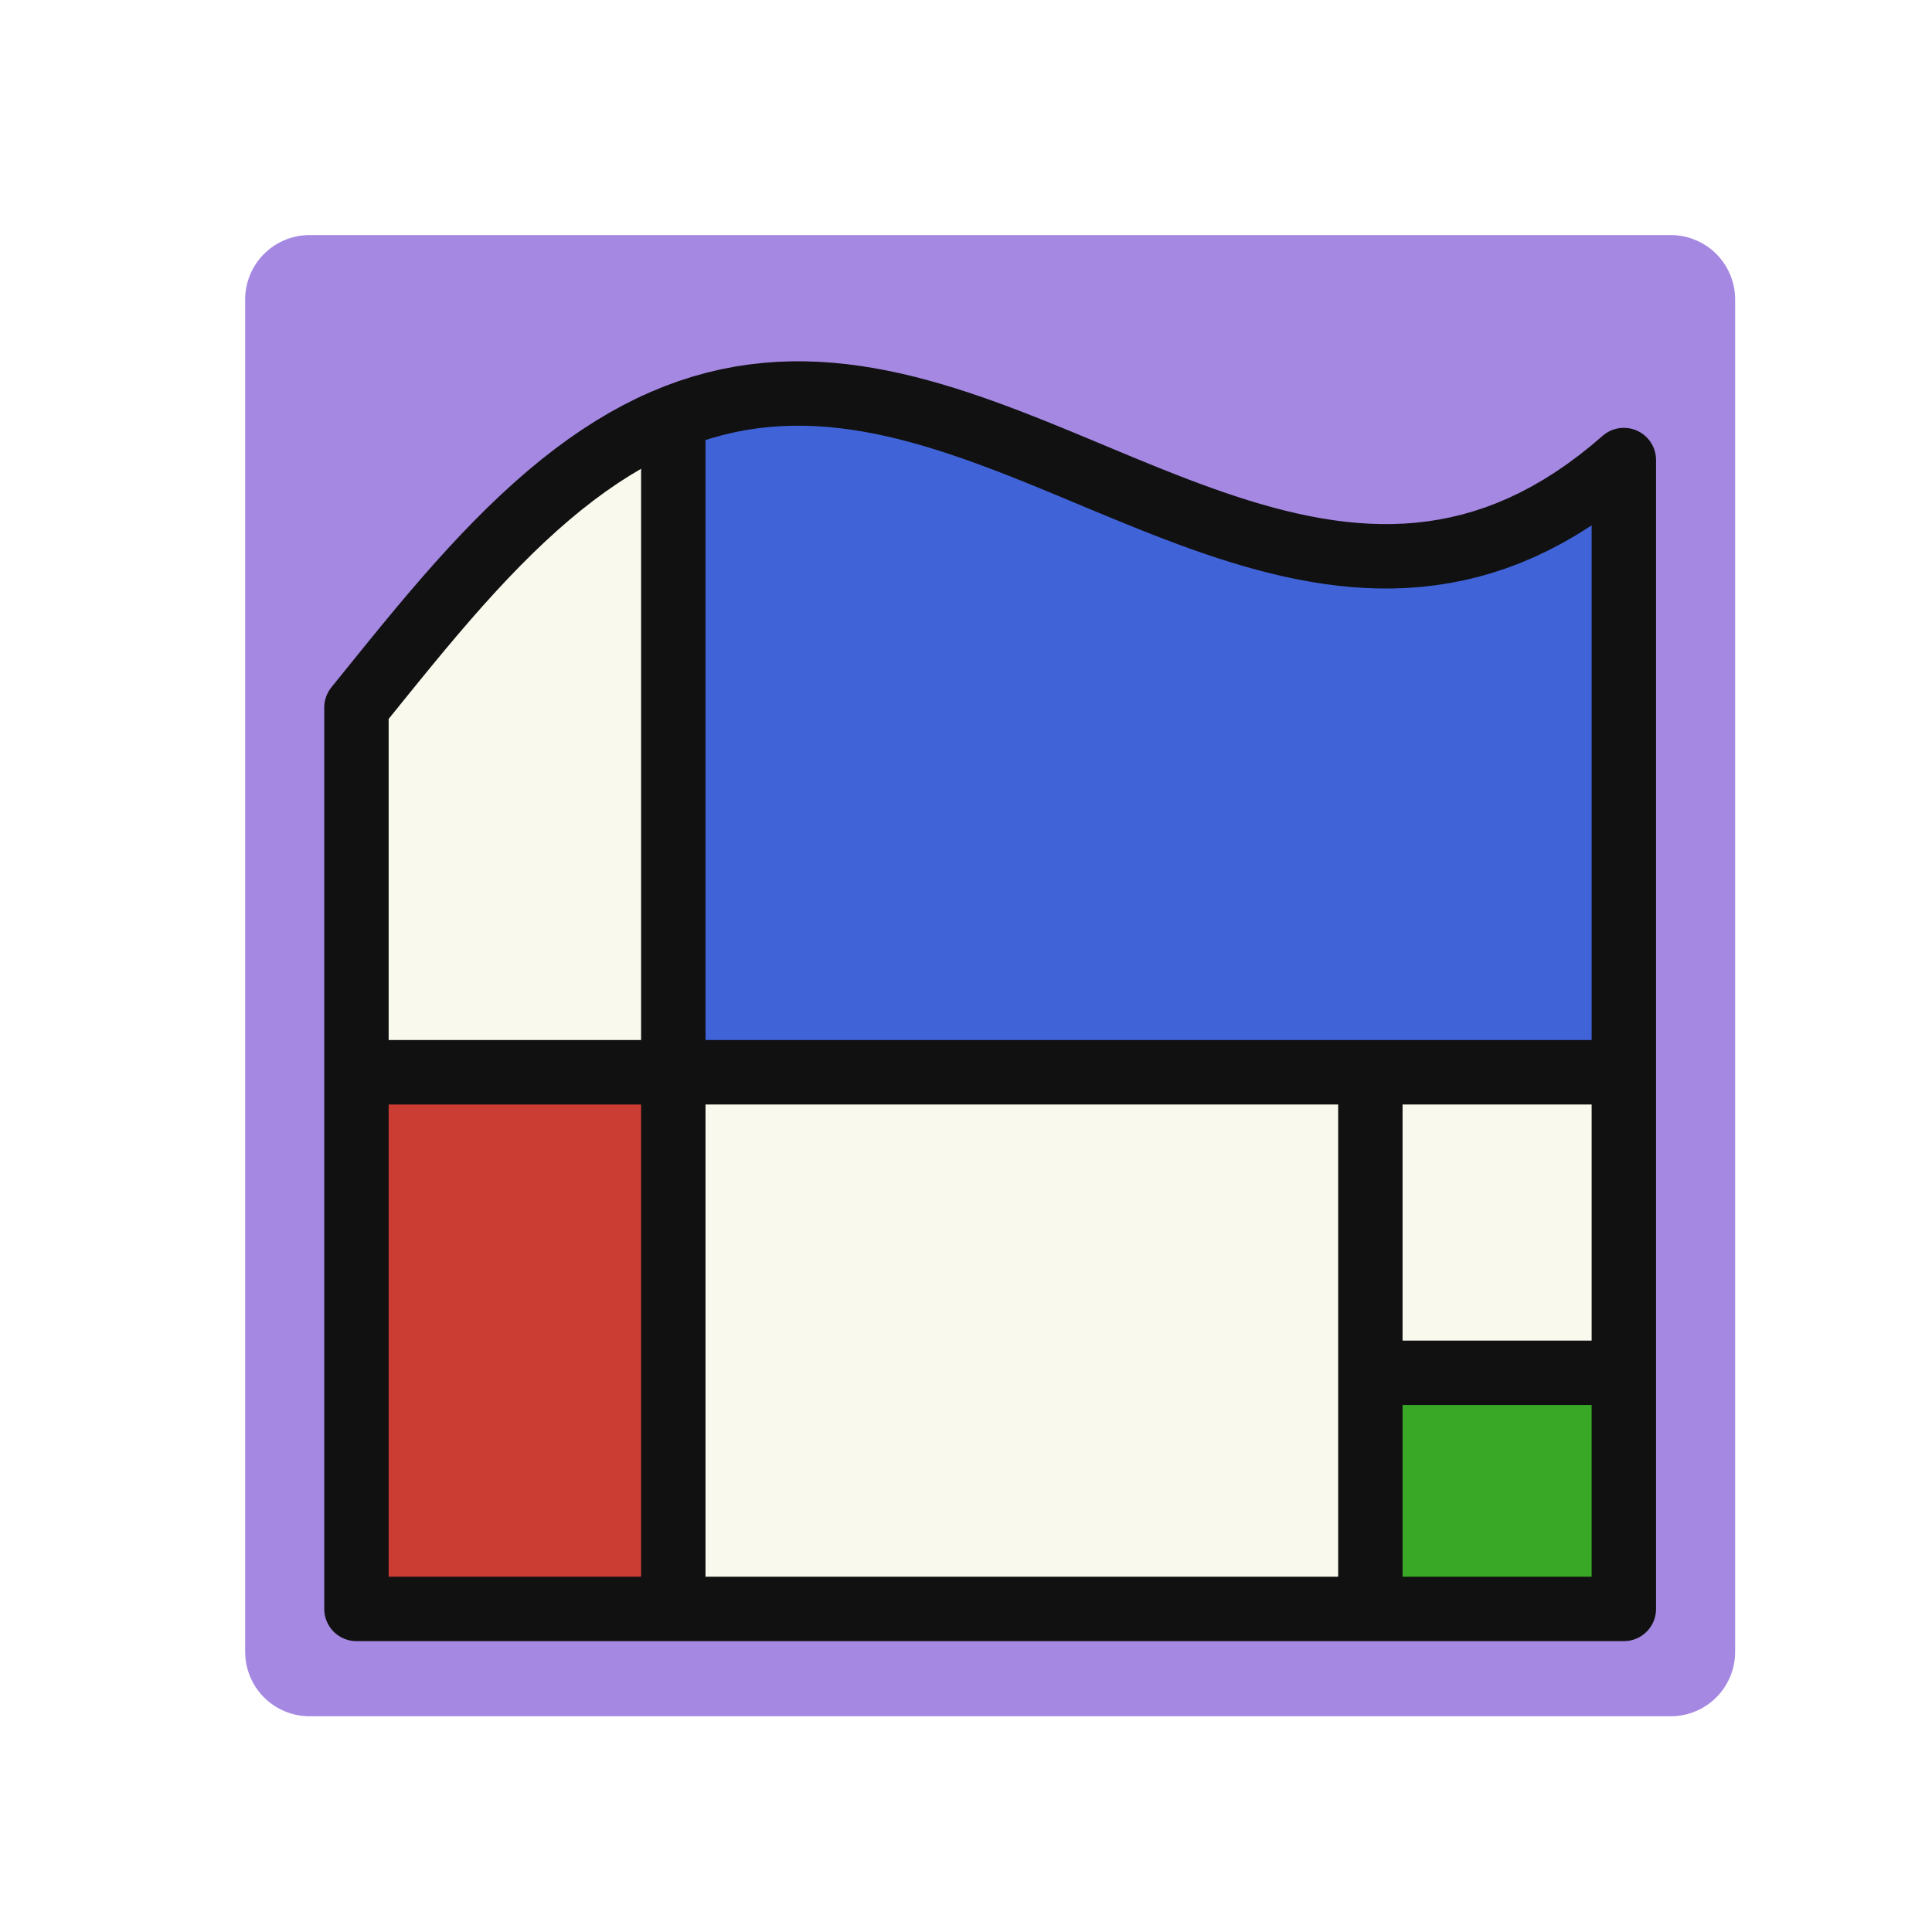
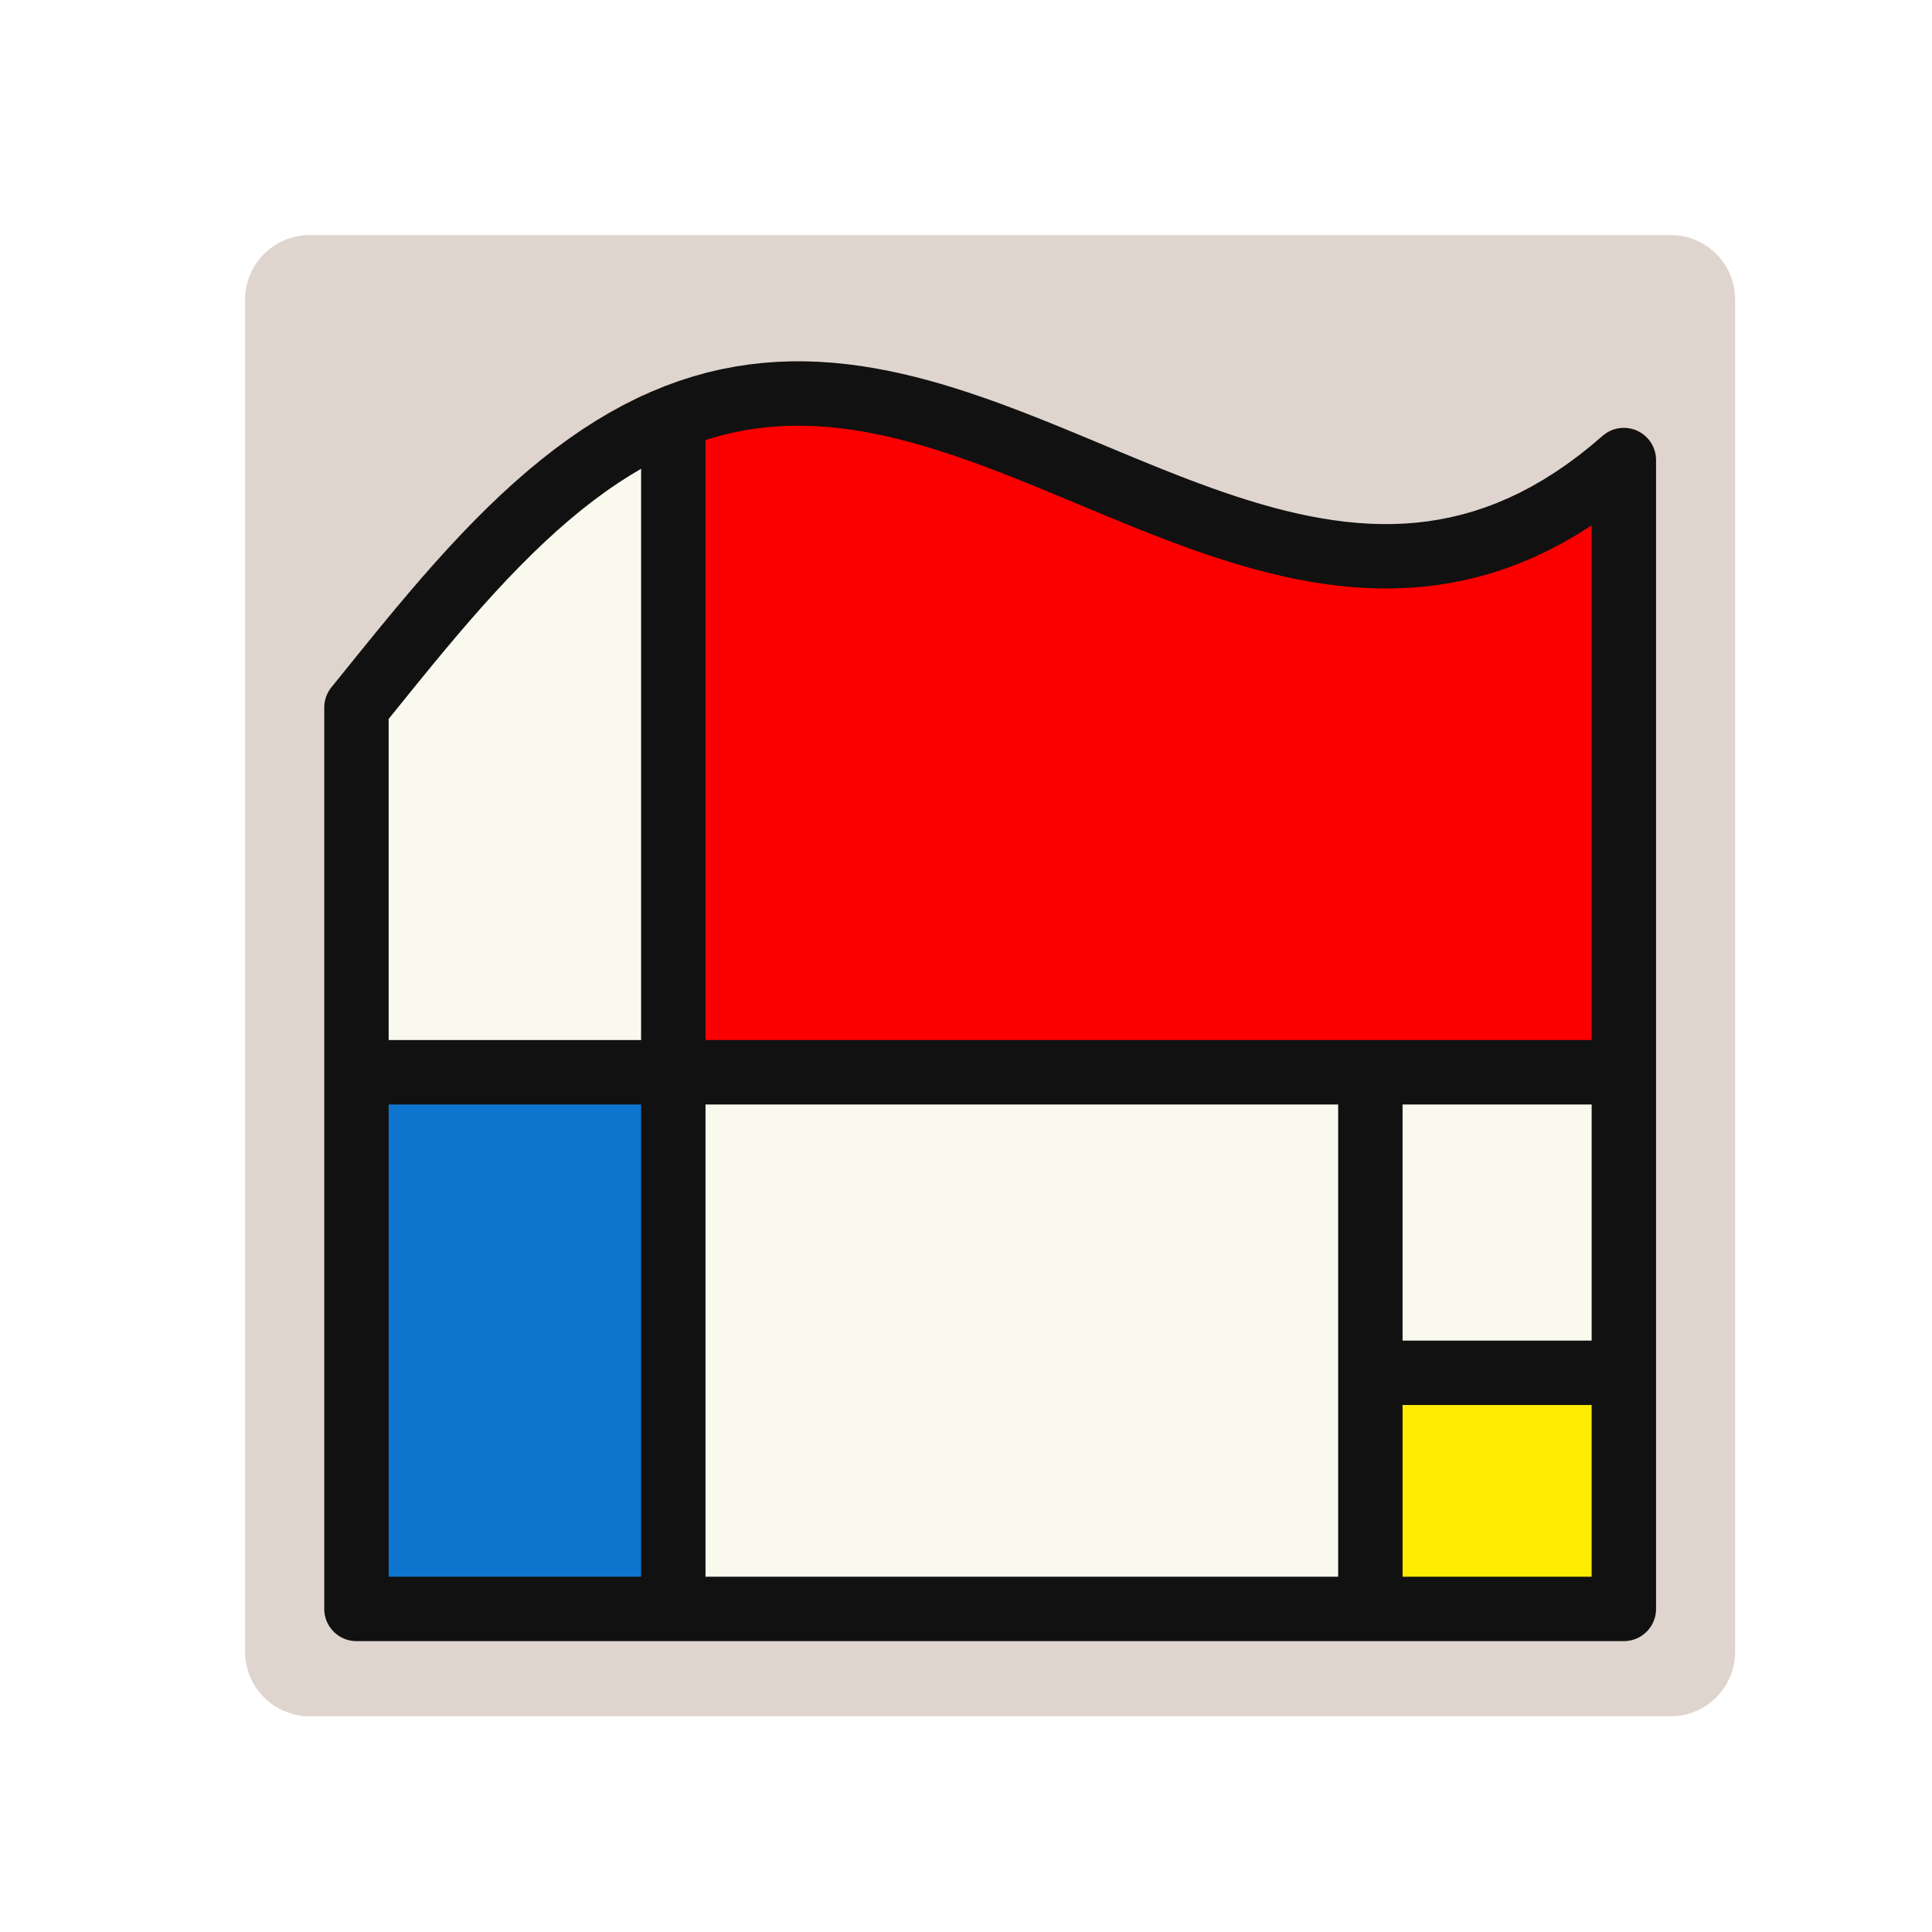
<svg xmlns="http://www.w3.org/2000/svg" width="360pt" height="360pt" viewBox="0 0 360 360" version="1.1">
  <defs>
    <style type="text/css">*{stroke-linejoin: round; stroke-linecap: butt}</style>
  </defs>
  <g id="figure_1">
    <g id="patch_1">
      <path d="M 0 360  L 360 360  L 360 0  L 0 0  L 0 360  z " style="fill: none" />
    </g>
    <g id="axes_1">
      <g id="patch_2">
        <path d="M 45 320.4  L 324 320.4  L 324 43.2  L 45 43.2  L 45 320.4  z " style="fill: none" />
      </g>
      <g id="line2d_1">
-         <path d="M 184.5 307.8  L 311.318 307.8  L 311.318 55.8  L 57.682 55.8  L 57.682 307.8  L 184.5 307.8  " clip-path="url(#p1a86b2cef8)" style="fill: none; stroke: #a588e2; stroke-width: 24; stroke-linecap: square" />
+         <path d="M 184.5 307.8  L 311.318 307.8  L 311.318 55.8  L 57.682 55.8  L 57.682 307.8  L 184.5 307.8  " clip-path="url(#p64465f2a6c)" style="fill: none; stroke: #dfd5ce; stroke-width: 24; stroke-linecap: square" />
      </g>
      <g id="patch_3">
-         <path d="M 184.5 307.8  L 311.318 307.8  L 311.318 55.8  L 57.682 55.8  L 57.682 307.8  z " clip-path="url(#p1a86b2cef8)" style="fill: #a588e2" />
+         <path d="M 184.5 307.8  L 311.318 307.8  L 311.318 55.8  L 57.682 55.8  L 57.682 307.8  z " clip-path="url(#p64465f2a6c)" style="fill: #dfd5ce" />
      </g>
      <g id="PolyCollection_1">
-         <path d="M 126.056 77.545  L 126.056 199.8  L 128.442 199.8  L 130.827 199.8  L 133.213 199.8  L 135.598 199.8  L 137.984 199.8  L 140.369 199.8  L 142.754 199.8  L 145.14 199.8  L 147.525 199.8  L 149.911 199.8  L 152.296 199.8  L 154.682 199.8  L 157.067 199.8  L 159.453 199.8  L 161.838 199.8  L 164.224 199.8  L 166.609 199.8  L 168.995 199.8  L 171.38 199.8  L 173.765 199.8  L 176.151 199.8  L 178.536 199.8  L 180.922 199.8  L 183.307 199.8  L 185.693 199.8  L 188.078 199.8  L 190.464 199.8  L 192.849 199.8  L 195.235 199.8  L 197.62 199.8  L 200.005 199.8  L 202.391 199.8  L 204.776 199.8  L 207.162 199.8  L 209.547 199.8  L 211.933 199.8  L 214.318 199.8  L 216.704 199.8  L 219.089 199.8  L 221.475 199.8  L 223.86 199.8  L 226.246 199.8  L 228.631 199.8  L 231.016 199.8  L 233.402 199.8  L 235.787 199.8  L 238.173 199.8  L 240.558 199.8  L 242.944 199.8  L 245.329 199.8  L 247.715 199.8  L 250.1 199.8  L 252.486 199.8  L 254.871 199.8  L 257.257 199.8  L 259.642 199.8  L 262.027 199.8  L 264.413 199.8  L 266.798 199.8  L 269.184 199.8  L 271.569 199.8  L 273.955 199.8  L 276.34 199.8  L 278.726 199.8  L 281.111 199.8  L 283.497 199.8  L 285.882 199.8  L 288.267 199.8  L 290.653 199.8  L 293.038 199.8  L 295.424 199.8  L 297.809 199.8  L 300.195 199.8  L 302.58 199.8  L 302.58 85.723  L 302.58 85.723  L 300.195 87.753  L 297.809 89.648  L 295.424 91.408  L 293.038 93.037  L 290.653 94.538  L 288.267 95.913  L 285.882 97.165  L 283.497 98.296  L 281.111 99.31  L 278.726 100.21  L 276.34 100.997  L 273.955 101.677  L 271.569 102.25  L 269.184 102.722  L 266.798 103.094  L 264.413 103.37  L 262.027 103.553  L 259.642 103.646  L 257.257 103.653  L 254.871 103.577  L 252.486 103.422  L 250.1 103.19  L 247.715 102.886  L 245.329 102.512  L 242.944 102.072  L 240.558 101.571  L 238.173 101.011  L 235.787 100.395  L 233.402 99.728  L 231.016 99.014  L 228.631 98.255  L 226.246 97.456  L 223.86 96.62  L 221.475 95.751  L 219.089 94.853  L 216.704 93.93  L 214.318 92.984  L 211.933 92.021  L 209.547 91.044  L 207.162 90.057  L 204.776 89.064  L 202.391 88.067  L 200.005 87.073  L 197.62 86.083  L 195.235 85.103  L 192.849 84.136  L 190.464 83.186  L 188.078 82.256  L 185.693 81.352  L 183.307 80.475  L 180.922 79.632  L 178.536 78.824  L 176.151 78.057  L 173.765 77.333  L 171.38 76.658  L 168.995 76.033  L 166.609 75.464  L 164.224 74.954  L 161.838 74.506  L 159.453 74.125  L 157.067 73.813  L 154.682 73.574  L 152.296 73.412  L 149.911 73.33  L 147.525 73.33  L 145.14 73.417  L 142.754 73.593  L 140.369 73.861  L 137.984 74.224  L 135.598 74.684  L 133.213 75.244  L 130.827 75.906  L 128.442 76.673  L 126.056 77.545  z " clip-path="url(#p1a86b2cef8)" style="fill: #4063d8" />
+         <path d="M 126.056 77.545  L 126.056 199.8  L 128.442 199.8  L 130.827 199.8  L 133.213 199.8  L 135.598 199.8  L 137.984 199.8  L 140.369 199.8  L 142.754 199.8  L 145.14 199.8  L 147.525 199.8  L 149.911 199.8  L 152.296 199.8  L 154.682 199.8  L 157.067 199.8  L 159.453 199.8  L 161.838 199.8  L 164.224 199.8  L 166.609 199.8  L 168.995 199.8  L 171.38 199.8  L 173.765 199.8  L 176.151 199.8  L 178.536 199.8  L 180.922 199.8  L 183.307 199.8  L 185.693 199.8  L 188.078 199.8  L 190.464 199.8  L 192.849 199.8  L 195.235 199.8  L 197.62 199.8  L 200.005 199.8  L 202.391 199.8  L 204.776 199.8  L 207.162 199.8  L 209.547 199.8  L 211.933 199.8  L 214.318 199.8  L 216.704 199.8  L 219.089 199.8  L 221.475 199.8  L 223.86 199.8  L 226.246 199.8  L 228.631 199.8  L 231.016 199.8  L 233.402 199.8  L 235.787 199.8  L 238.173 199.8  L 240.558 199.8  L 242.944 199.8  L 245.329 199.8  L 247.715 199.8  L 250.1 199.8  L 252.486 199.8  L 254.871 199.8  L 257.257 199.8  L 259.642 199.8  L 262.027 199.8  L 264.413 199.8  L 266.798 199.8  L 269.184 199.8  L 271.569 199.8  L 273.955 199.8  L 276.34 199.8  L 278.726 199.8  L 281.111 199.8  L 283.497 199.8  L 285.882 199.8  L 288.267 199.8  L 290.653 199.8  L 293.038 199.8  L 295.424 199.8  L 297.809 199.8  L 300.195 199.8  L 302.58 199.8  L 302.58 85.723  L 302.58 85.723  L 300.195 87.753  L 297.809 89.648  L 295.424 91.408  L 293.038 93.037  L 290.653 94.538  L 288.267 95.913  L 285.882 97.165  L 283.497 98.296  L 281.111 99.31  L 278.726 100.21  L 276.34 100.997  L 273.955 101.677  L 271.569 102.25  L 269.184 102.722  L 266.798 103.094  L 264.413 103.37  L 262.027 103.553  L 259.642 103.646  L 257.257 103.653  L 254.871 103.577  L 252.486 103.422  L 250.1 103.19  L 247.715 102.886  L 245.329 102.512  L 242.944 102.072  L 240.558 101.571  L 238.173 101.011  L 235.787 100.395  L 233.402 99.728  L 231.016 99.014  L 228.631 98.255  L 226.246 97.456  L 223.86 96.62  L 221.475 95.751  L 219.089 94.853  L 216.704 93.93  L 214.318 92.984  L 211.933 92.021  L 209.547 91.044  L 207.162 90.057  L 204.776 89.064  L 202.391 88.067  L 200.005 87.073  L 197.62 86.083  L 195.235 85.103  L 192.849 84.136  L 190.464 83.186  L 188.078 82.256  L 185.693 81.352  L 183.307 80.475  L 180.922 79.632  L 178.536 78.824  L 176.151 78.057  L 173.765 77.333  L 171.38 76.658  L 168.995 76.033  L 166.609 75.464  L 164.224 74.954  L 161.838 74.506  L 159.453 74.125  L 157.067 73.813  L 154.682 73.574  L 152.296 73.412  L 149.911 73.33  L 147.525 73.33  L 145.14 73.417  L 142.754 73.593  L 140.369 73.861  L 137.984 74.224  L 135.598 74.684  L 133.213 75.244  L 130.827 75.906  L 128.442 76.673  L 126.056 77.545  z " clip-path="url(#p64465f2a6c)" style="fill: #fa0000" />
      </g>
      <g id="PolyCollection_2">
-         <path d="M 66.42 131.838  L 66.42 199.8  L 68.805 199.8  L 71.191 199.8  L 73.576 199.8  L 75.962 199.8  L 78.347 199.8  L 80.733 199.8  L 83.118 199.8  L 85.503 199.8  L 87.889 199.8  L 90.274 199.8  L 92.66 199.8  L 95.045 199.8  L 97.431 199.8  L 99.816 199.8  L 102.202 199.8  L 104.587 199.8  L 106.973 199.8  L 109.358 199.8  L 111.743 199.8  L 114.129 199.8  L 116.514 199.8  L 118.9 199.8  L 121.285 199.8  L 123.671 199.8  L 123.671 78.525  L 123.671 78.525  L 121.285 79.614  L 118.9 80.813  L 116.514 82.123  L 114.129 83.544  L 111.743 85.077  L 109.358 86.721  L 106.973 88.476  L 104.587 90.34  L 102.202 92.312  L 99.816 94.389  L 97.431 96.57  L 95.045 98.851  L 92.66 101.228  L 90.274 103.696  L 87.889 106.251  L 85.503 108.887  L 83.118 111.595  L 80.733 114.37  L 78.347 117.201  L 75.962 120.081  L 73.576 122.996  L 71.191 125.937  L 68.805 128.889  L 66.42 131.838  z " clip-path="url(#p1a86b2cef8)" style="fill: #f9f9ee" />
+         <path d="M 66.42 131.838  L 66.42 199.8  L 68.805 199.8  L 71.191 199.8  L 73.576 199.8  L 75.962 199.8  L 78.347 199.8  L 80.733 199.8  L 83.118 199.8  L 85.503 199.8  L 87.889 199.8  L 90.274 199.8  L 92.66 199.8  L 95.045 199.8  L 97.431 199.8  L 99.816 199.8  L 102.202 199.8  L 104.587 199.8  L 106.973 199.8  L 109.358 199.8  L 111.743 199.8  L 114.129 199.8  L 116.514 199.8  L 118.9 199.8  L 121.285 199.8  L 123.671 199.8  L 123.671 78.525  L 123.671 78.525  L 121.285 79.614  L 118.9 80.813  L 116.514 82.123  L 114.129 83.544  L 111.743 85.077  L 109.358 86.721  L 106.973 88.476  L 104.587 90.34  L 102.202 92.312  L 99.816 94.389  L 97.431 96.57  L 95.045 98.851  L 92.66 101.228  L 90.274 103.696  L 87.889 106.251  L 85.503 108.887  L 83.118 111.595  L 80.733 114.37  L 78.347 117.201  L 75.962 120.081  L 73.576 122.996  L 71.191 125.937  L 68.805 128.889  L 66.42 131.838  z " clip-path="url(#p64465f2a6c)" style="fill: #f9f9ee" />
      </g>
      <g id="PolyCollection_3">
-         <path d="M 66.42 199.8  L 66.42 299.8  L 125.46 299.8  L 125.46 199.8  L 125.46 199.8  L 66.42 199.8  z " clip-path="url(#p1a86b2cef8)" style="fill: #cb3c33" />
+         <path d="M 66.42 199.8  L 66.42 299.8  L 125.46 299.8  L 125.46 199.8  L 125.46 199.8  L 66.42 199.8  z " clip-path="url(#p64465f2a6c)" style="fill: #0e75cf" />
      </g>
      <g id="PolyCollection_4">
-         <path d="M 255.348 255.8  L 255.348 299.8  L 302.58 299.8  L 302.58 255.8  L 302.58 255.8  L 255.348 255.8  z " clip-path="url(#p1a86b2cef8)" style="fill: #38a826" />
+         <path d="M 255.348 255.8  L 255.348 299.8  L 302.58 299.8  L 302.58 255.8  L 302.58 255.8  L 255.348 255.8  z " clip-path="url(#p64465f2a6c)" style="fill: #ffec02" />
      </g>
      <g id="PolyCollection_5">
-         <path d="M 125.46 199.8  L 125.46 299.8  L 255.348 299.8  L 255.348 199.8  L 255.348 199.8  L 125.46 199.8  z " clip-path="url(#p1a86b2cef8)" style="fill: #f9f9ee" />
+         <path d="M 125.46 199.8  L 125.46 299.8  L 255.348 299.8  L 255.348 199.8  L 255.348 199.8  L 125.46 199.8  z " clip-path="url(#p64465f2a6c)" style="fill: #f9f9ee" />
      </g>
      <g id="PolyCollection_6">
-         <path d="M 255.348 199.8  L 255.348 255.8  L 302.58 255.8  L 302.58 199.8  L 302.58 199.8  L 255.348 199.8  z " clip-path="url(#p1a86b2cef8)" style="fill: #f9f9ee" />
+         <path d="M 255.348 199.8  L 255.348 255.8  L 302.58 255.8  L 302.58 199.8  L 302.58 199.8  L 255.348 199.8  z " clip-path="url(#p64465f2a6c)" style="fill: #f9f9ee" />
      </g>
      <g id="matplotlib.axis_1" />
      <g id="matplotlib.axis_2" />
      <g id="line2d_2">
-         <path d="M 184.5 299.8  L 66.42 299.8  L 66.42 131.838  L 68.805 128.889  L 71.191 125.937  L 73.576 122.996  L 75.962 120.081  L 78.347 117.201  L 80.733 114.37  L 83.118 111.595  L 85.503 108.887  L 87.889 106.251  L 90.274 103.696  L 92.66 101.228  L 95.045 98.851  L 97.431 96.57  L 99.816 94.389  L 102.202 92.312  L 104.587 90.34  L 106.973 88.476  L 109.358 86.721  L 111.743 85.077  L 114.129 83.544  L 116.514 82.123  L 118.9 80.813  L 121.285 79.614  L 123.671 78.525  L 126.056 77.545  L 128.442 76.673  L 130.827 75.906  L 133.213 75.244  L 135.598 74.684  L 137.984 74.224  L 140.369 73.861  L 142.754 73.593  L 145.14 73.417  L 147.525 73.33  L 149.911 73.33  L 152.296 73.412  L 154.682 73.574  L 157.067 73.813  L 159.453 74.125  L 161.838 74.506  L 164.224 74.954  L 166.609 75.464  L 168.995 76.033  L 171.38 76.658  L 173.765 77.333  L 176.151 78.057  L 178.536 78.824  L 180.922 79.632  L 183.307 80.475  L 185.693 81.352  L 188.078 82.256  L 190.464 83.186  L 192.849 84.136  L 195.235 85.103  L 197.62 86.083  L 200.005 87.073  L 202.391 88.067  L 204.776 89.064  L 207.162 90.057  L 209.547 91.044  L 211.933 92.021  L 214.318 92.984  L 216.704 93.93  L 219.089 94.853  L 221.475 95.751  L 223.86 96.62  L 226.246 97.456  L 228.631 98.255  L 231.016 99.014  L 233.402 99.728  L 235.787 100.395  L 238.173 101.011  L 240.558 101.571  L 242.944 102.072  L 245.329 102.512  L 247.715 102.886  L 250.1 103.19  L 252.486 103.422  L 254.871 103.577  L 257.257 103.653  L 259.642 103.646  L 262.027 103.553  L 264.413 103.37  L 266.798 103.094  L 269.184 102.722  L 271.569 102.25  L 273.955 101.677  L 276.34 100.997  L 278.726 100.21  L 281.111 99.31  L 283.497 98.296  L 285.882 97.165  L 288.267 95.913  L 290.653 94.538  L 293.038 93.037  L 295.424 91.408  L 297.809 89.648  L 300.195 87.753  L 302.58 85.723  L 302.58 299.8  L 184.5 299.8  " clip-path="url(#p1a86b2cef8)" style="fill: none; stroke: #111111; stroke-width: 12; stroke-linecap: square" />
+         <path d="M 184.5 299.8  L 66.42 299.8  L 66.42 131.838  L 68.805 128.889  L 71.191 125.937  L 73.576 122.996  L 75.962 120.081  L 78.347 117.201  L 80.733 114.37  L 83.118 111.595  L 85.503 108.887  L 87.889 106.251  L 90.274 103.696  L 92.66 101.228  L 95.045 98.851  L 97.431 96.57  L 99.816 94.389  L 102.202 92.312  L 104.587 90.34  L 106.973 88.476  L 109.358 86.721  L 111.743 85.077  L 114.129 83.544  L 116.514 82.123  L 118.9 80.813  L 121.285 79.614  L 123.671 78.525  L 126.056 77.545  L 128.442 76.673  L 130.827 75.906  L 133.213 75.244  L 135.598 74.684  L 137.984 74.224  L 140.369 73.861  L 142.754 73.593  L 145.14 73.417  L 147.525 73.33  L 149.911 73.33  L 152.296 73.412  L 154.682 73.574  L 157.067 73.813  L 159.453 74.125  L 161.838 74.506  L 164.224 74.954  L 166.609 75.464  L 168.995 76.033  L 171.38 76.658  L 173.765 77.333  L 176.151 78.057  L 178.536 78.824  L 180.922 79.632  L 183.307 80.475  L 185.693 81.352  L 188.078 82.256  L 190.464 83.186  L 192.849 84.136  L 195.235 85.103  L 197.62 86.083  L 200.005 87.073  L 202.391 88.067  L 204.776 89.064  L 207.162 90.057  L 209.547 91.044  L 211.933 92.021  L 214.318 92.984  L 216.704 93.93  L 219.089 94.853  L 221.475 95.751  L 223.86 96.62  L 226.246 97.456  L 228.631 98.255  L 231.016 99.014  L 233.402 99.728  L 235.787 100.395  L 238.173 101.011  L 240.558 101.571  L 242.944 102.072  L 245.329 102.512  L 247.715 102.886  L 250.1 103.19  L 252.486 103.422  L 254.871 103.577  L 257.257 103.653  L 259.642 103.646  L 262.027 103.553  L 264.413 103.37  L 266.798 103.094  L 269.184 102.722  L 271.569 102.25  L 273.955 101.677  L 276.34 100.997  L 278.726 100.21  L 281.111 99.31  L 283.497 98.296  L 285.882 97.165  L 288.267 95.913  L 290.653 94.538  L 293.038 93.037  L 295.424 91.408  L 297.809 89.648  L 300.195 87.753  L 302.58 85.723  L 302.58 299.8  L 184.5 299.8  " clip-path="url(#p64465f2a6c)" style="fill: none; stroke: #111111; stroke-width: 12; stroke-linecap: square" />
      </g>
      <g id="line2d_3">
-         <path d="M 125.46 295.8  L 125.46 79.8  " clip-path="url(#p1a86b2cef8)" style="fill: none; stroke: #111111; stroke-width: 12; stroke-linecap: square" />
+         <path d="M 125.46 295.8  L 125.46 79.8  " clip-path="url(#p64465f2a6c)" style="fill: none; stroke: #111111; stroke-width: 12; stroke-linecap: square" />
      </g>
      <g id="line2d_4">
-         <path d="M 68.781 199.8  L 300.219 199.8  " clip-path="url(#p1a86b2cef8)" style="fill: none; stroke: #111111; stroke-width: 12; stroke-linecap: square" />
+         <path d="M 68.781 199.8  L 300.219 199.8  " clip-path="url(#p64465f2a6c)" style="fill: none; stroke: #111111; stroke-width: 12; stroke-linecap: square" />
      </g>
      <g id="line2d_5">
-         <path d="M 255.348 295.8  L 255.348 203.8  " clip-path="url(#p1a86b2cef8)" style="fill: none; stroke: #111111; stroke-width: 12; stroke-linecap: square" />
+         <path d="M 255.348 295.8  L 255.348 203.8  " clip-path="url(#p64465f2a6c)" style="fill: none; stroke: #111111; stroke-width: 12; stroke-linecap: square" />
      </g>
      <g id="line2d_6">
-         <path d="M 257.71 255.8  L 300.219 255.8  " clip-path="url(#p1a86b2cef8)" style="fill: none; stroke: #111111; stroke-width: 12; stroke-linecap: square" />
+         <path d="M 257.71 255.8  L 300.219 255.8  " clip-path="url(#p64465f2a6c)" style="fill: none; stroke: #111111; stroke-width: 12; stroke-linecap: square" />
      </g>
      <g id="patch_4">
        <path d="M 45 320.4  L 45 43.2  " style="fill: none" />
      </g>
      <g id="patch_5">
        <path d="M 324 320.4  L 324 43.2  " style="fill: none" />
      </g>
      <g id="patch_6">
        <path d="M 45 320.4  L 324 320.4  " style="fill: none" />
      </g>
      <g id="patch_7">
        <path d="M 45 43.2  L 324 43.2  " style="fill: none" />
      </g>
    </g>
  </g>
  <defs>
-     <clipPath id="p1a86b2cef8">
+     <clipPath id="p64465f2a6c">
      <rect x="45" y="43.2" width="279" height="277.2" />
    </clipPath>
  </defs>
</svg>
